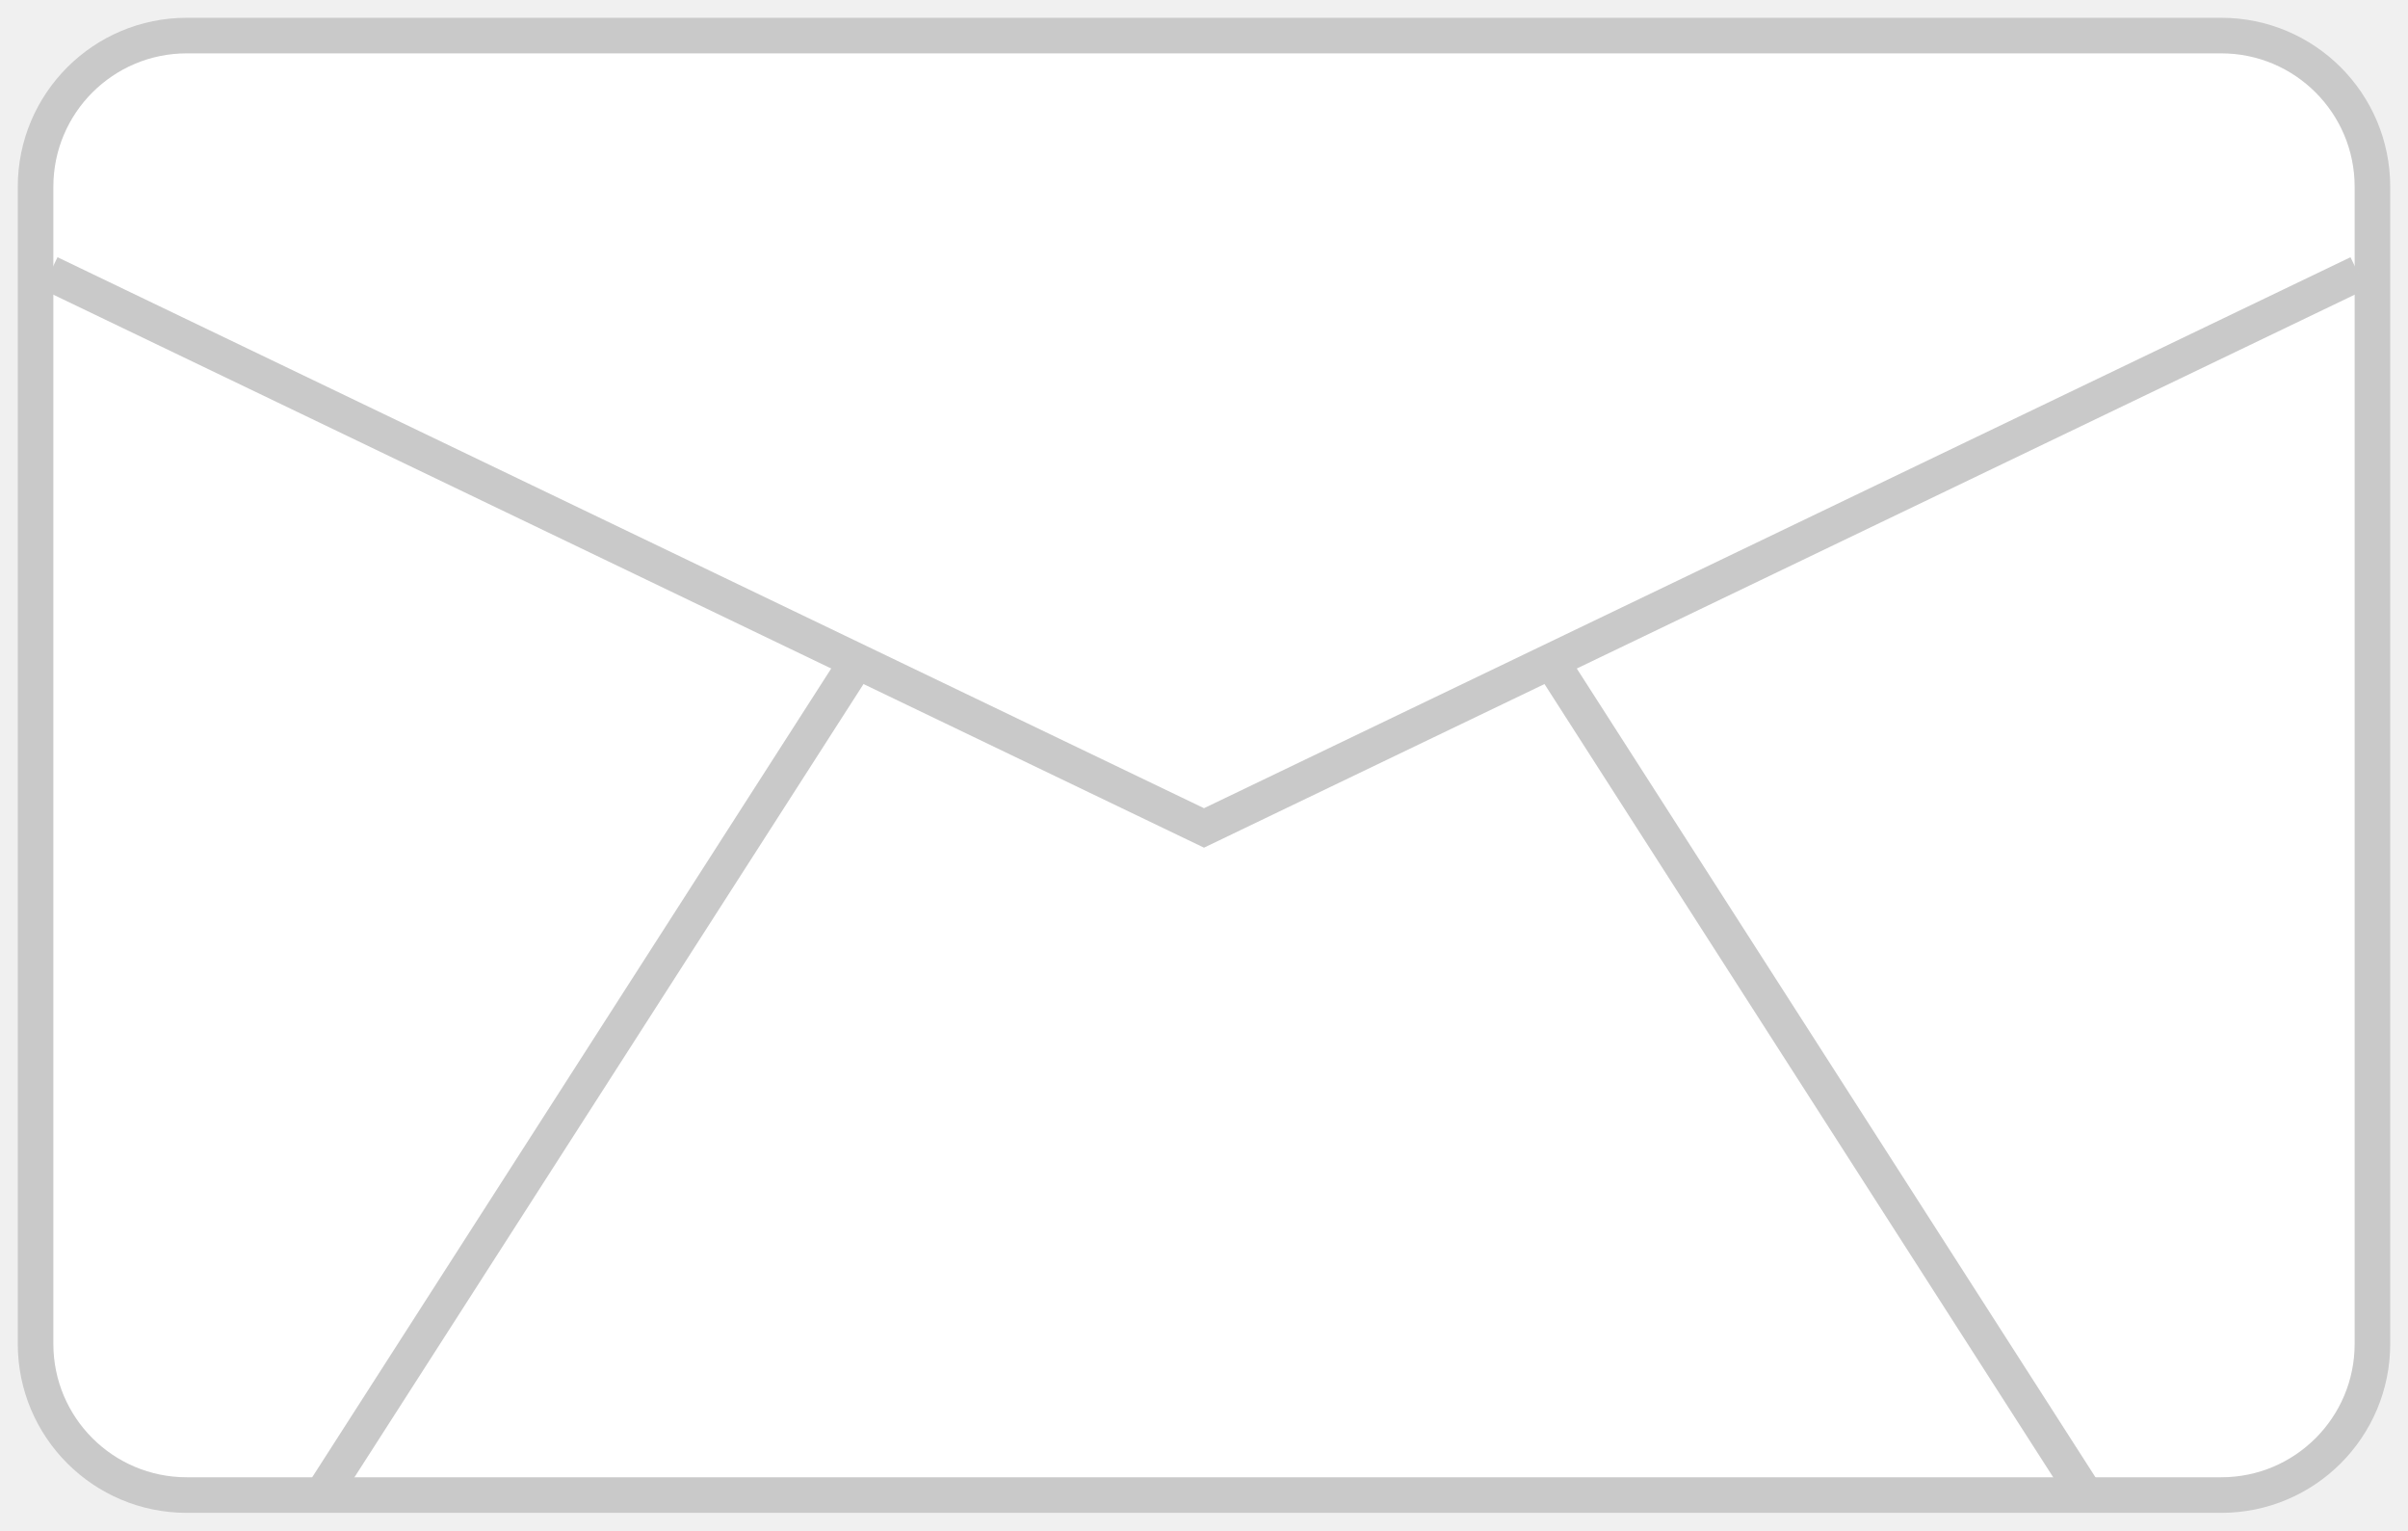
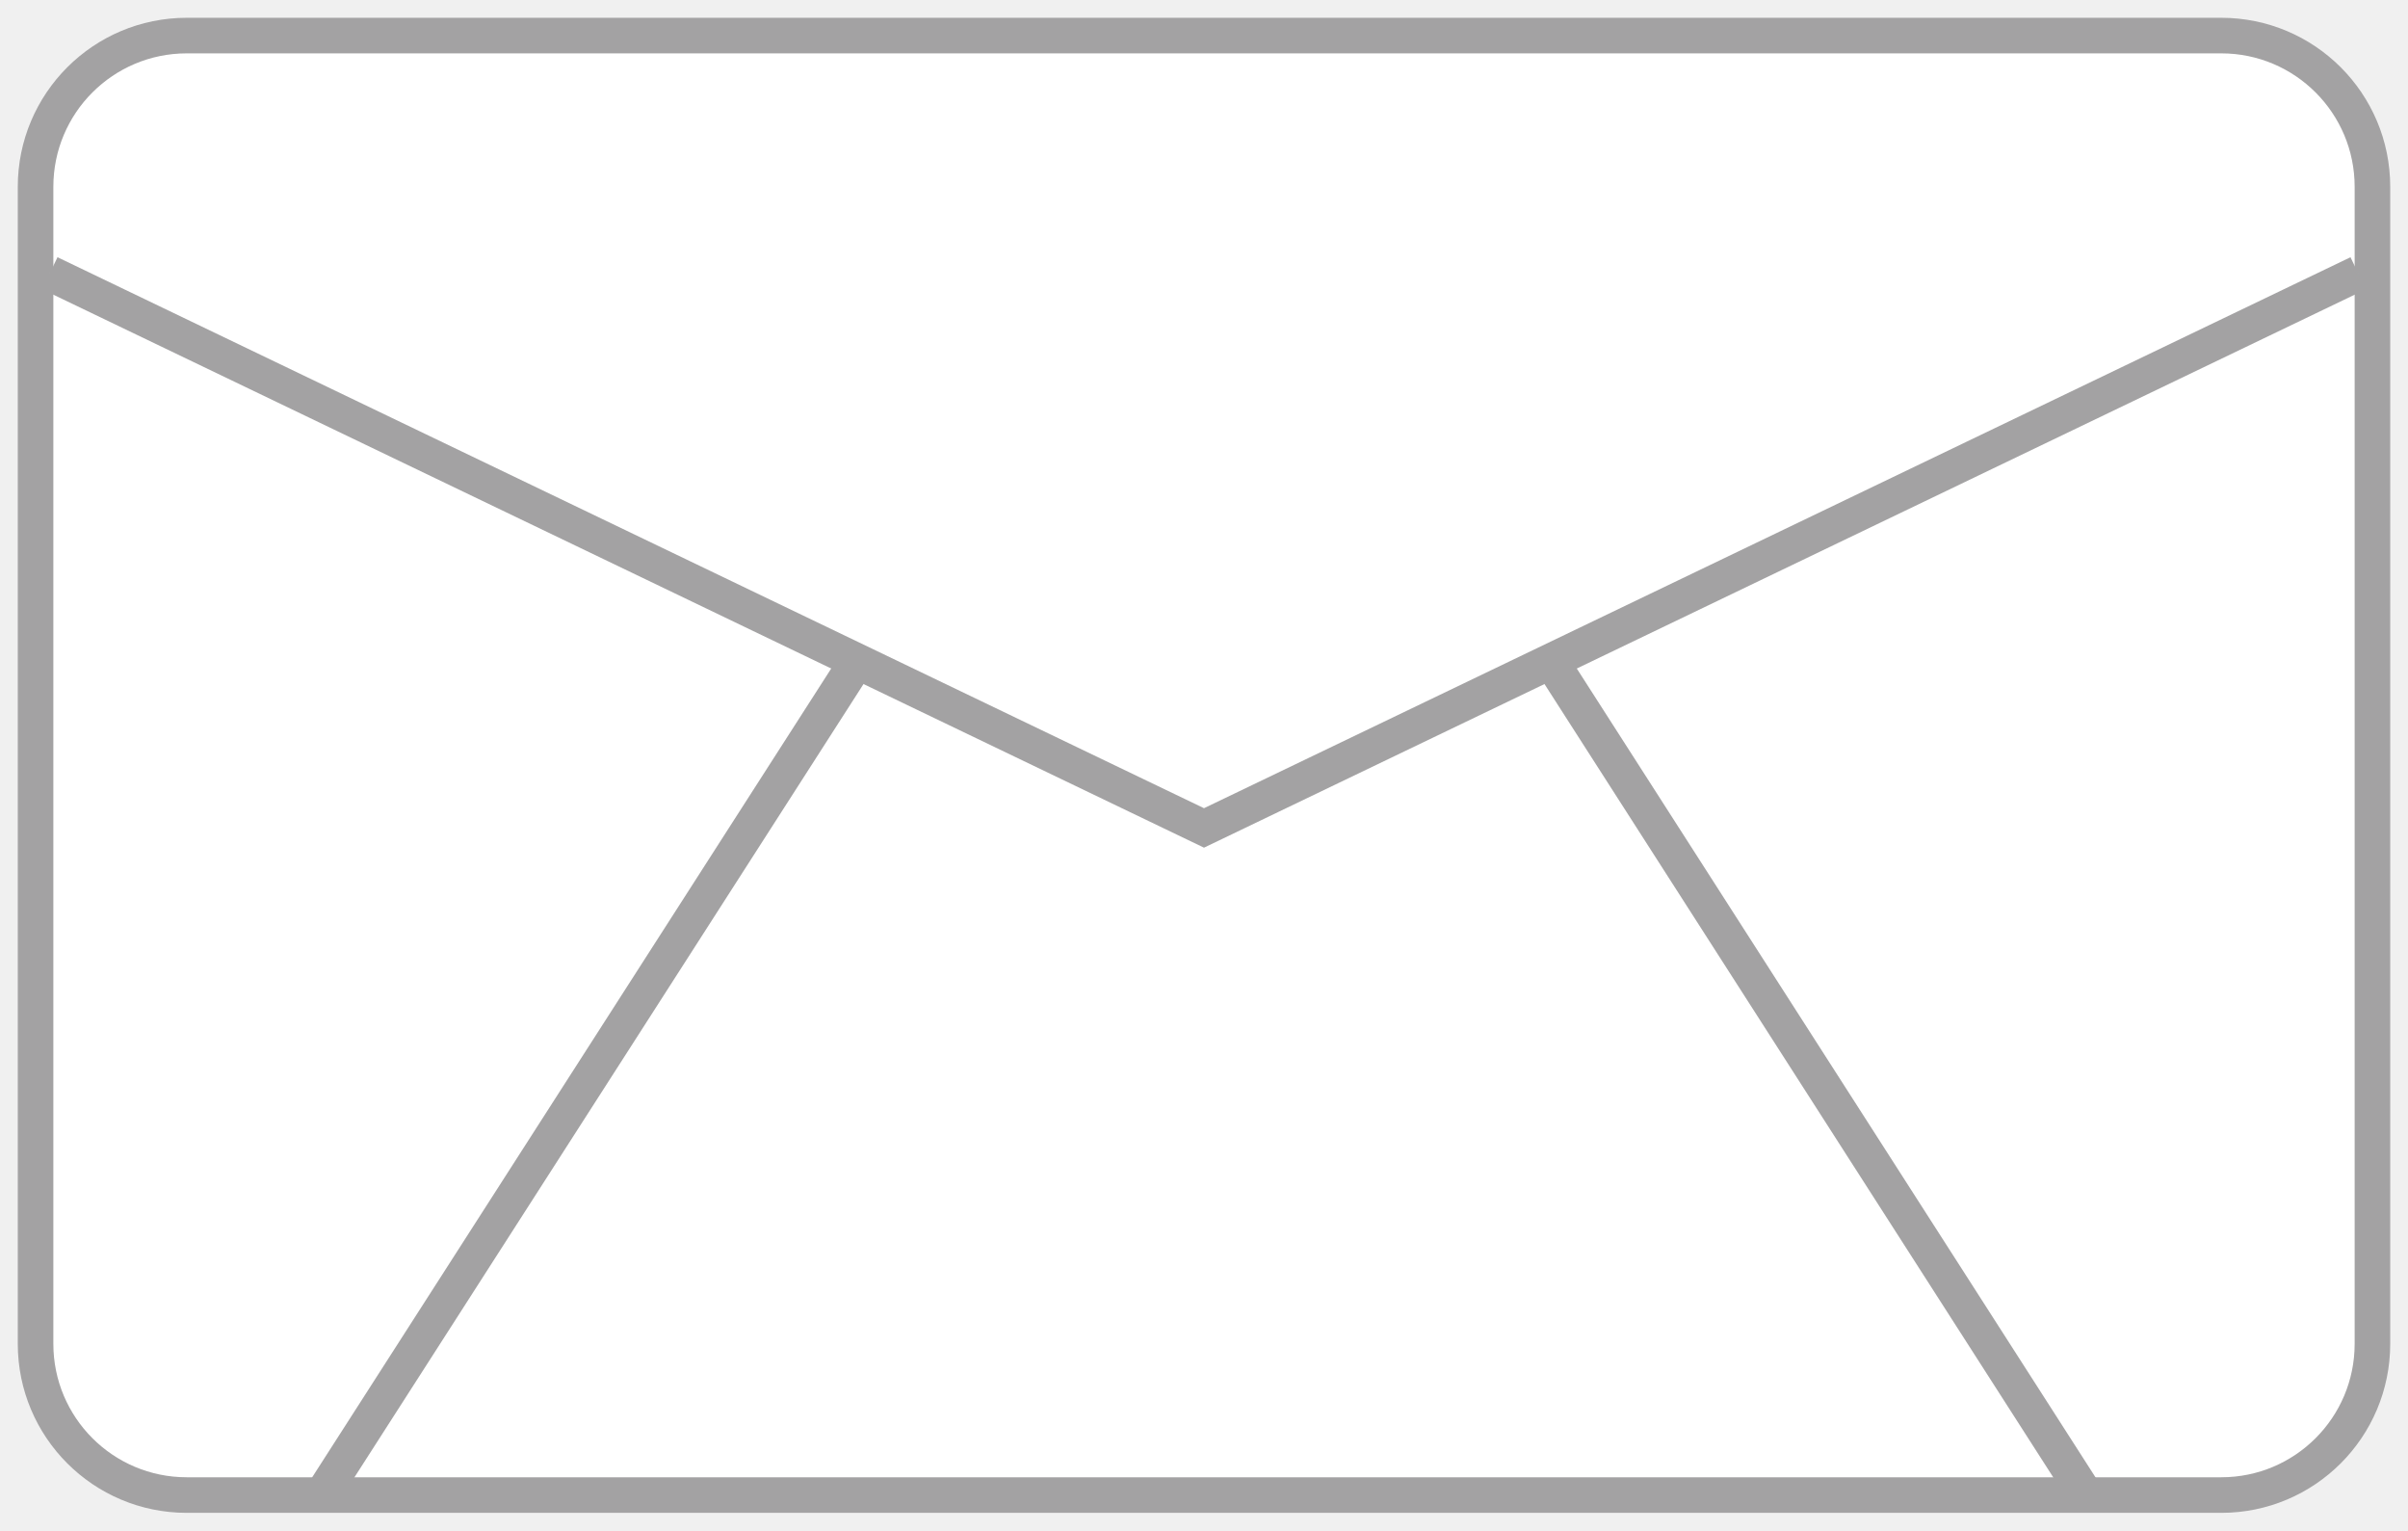
<svg xmlns="http://www.w3.org/2000/svg" id="Layer_1" data-name="Layer 1" viewBox="0 0 67.7 43.02">
  <defs>
-     <style>.cls-1{fill:#fff;}.cls-1,.cls-2{stroke:#c9c9c9;a.hp_icon:hover .cls-1, a.hp_icon:hover .cls-2{stroke:#4b2e83;stroke-linecap:round;stroke-linejoin:round;stroke-width:2px;}.cls-2{fill:none;}</style>
+     <style>.cls-1{fill:#fff;}.cls-1,.cls-2{stroke:#a3a2a3;.cls-2{fill:none;}</style>
  </defs>
  <rect class="cls-1" x="1" y="1" width="65.7" height="41.02" rx="4.25" ry="4.25" />
  <polyline class="cls-1" points="1.4 7.68 33.85 23.27 66.3 7.68" />
  <line class="cls-2" x1="43.66" y1="18.67" x2="58.64" y2="42.02" />
  <line class="cls-2" x1="24.04" y1="18.67" x2="9.05" y2="42.02" />
</svg>
